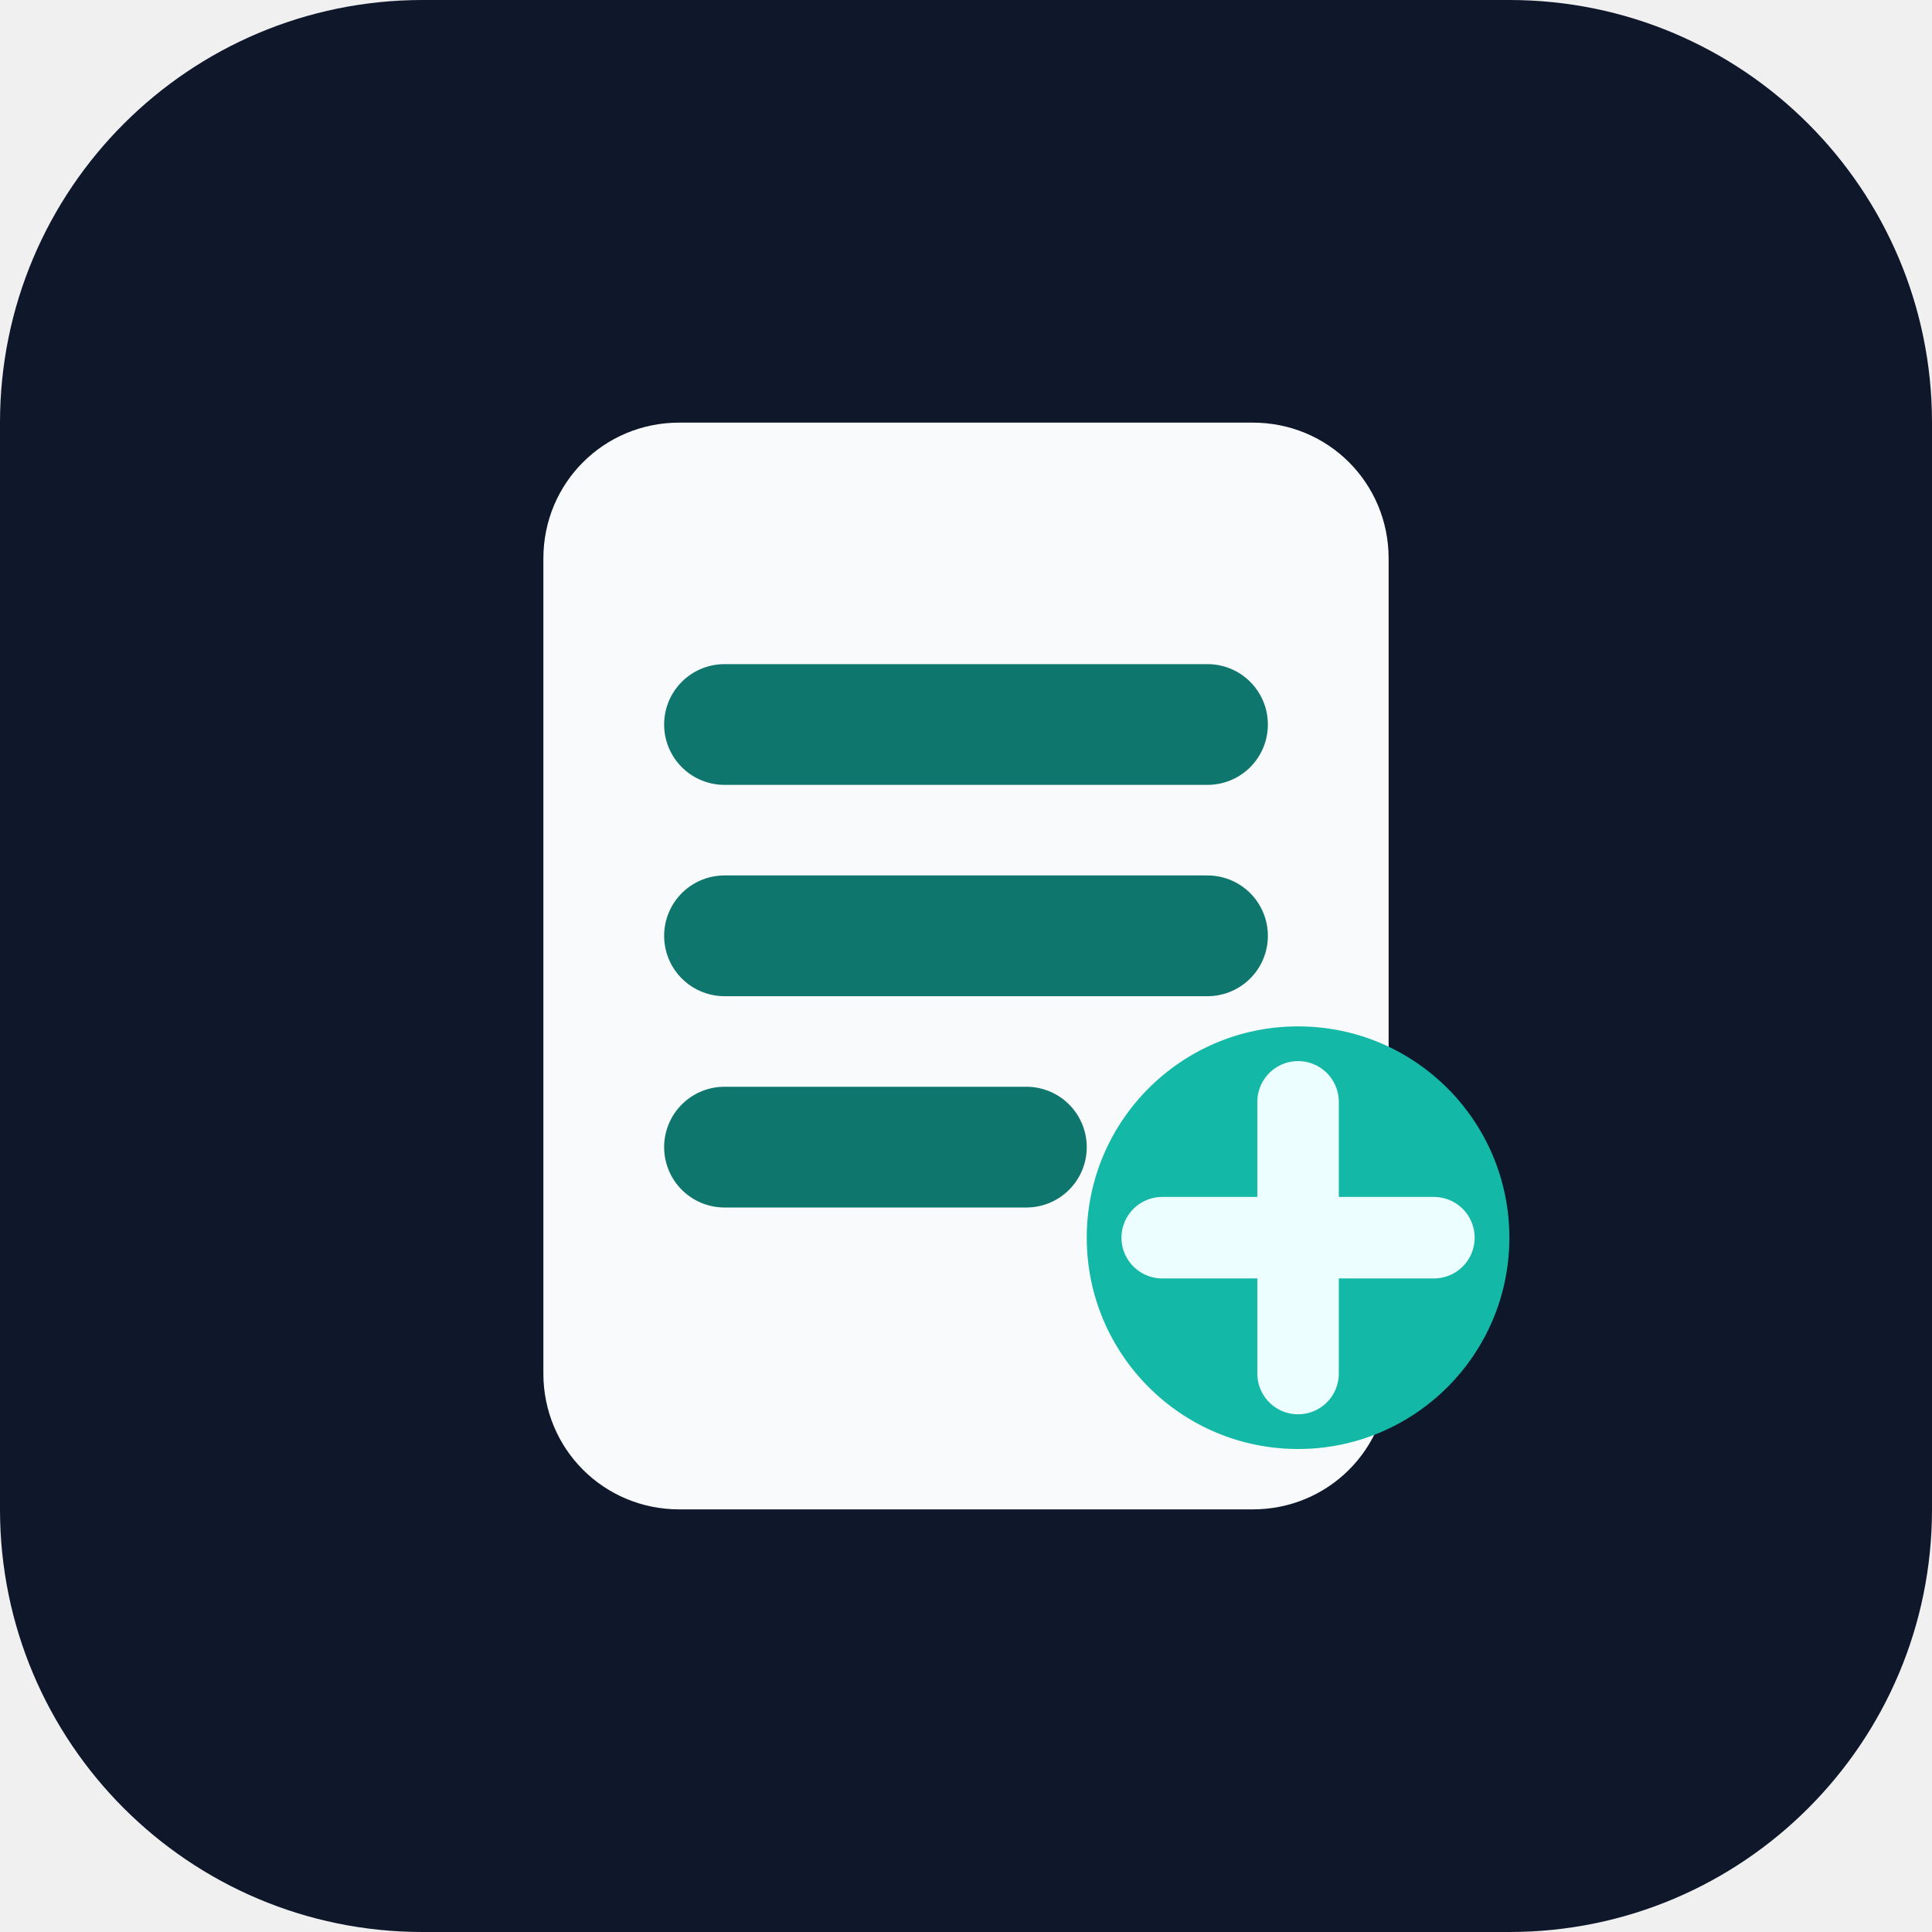
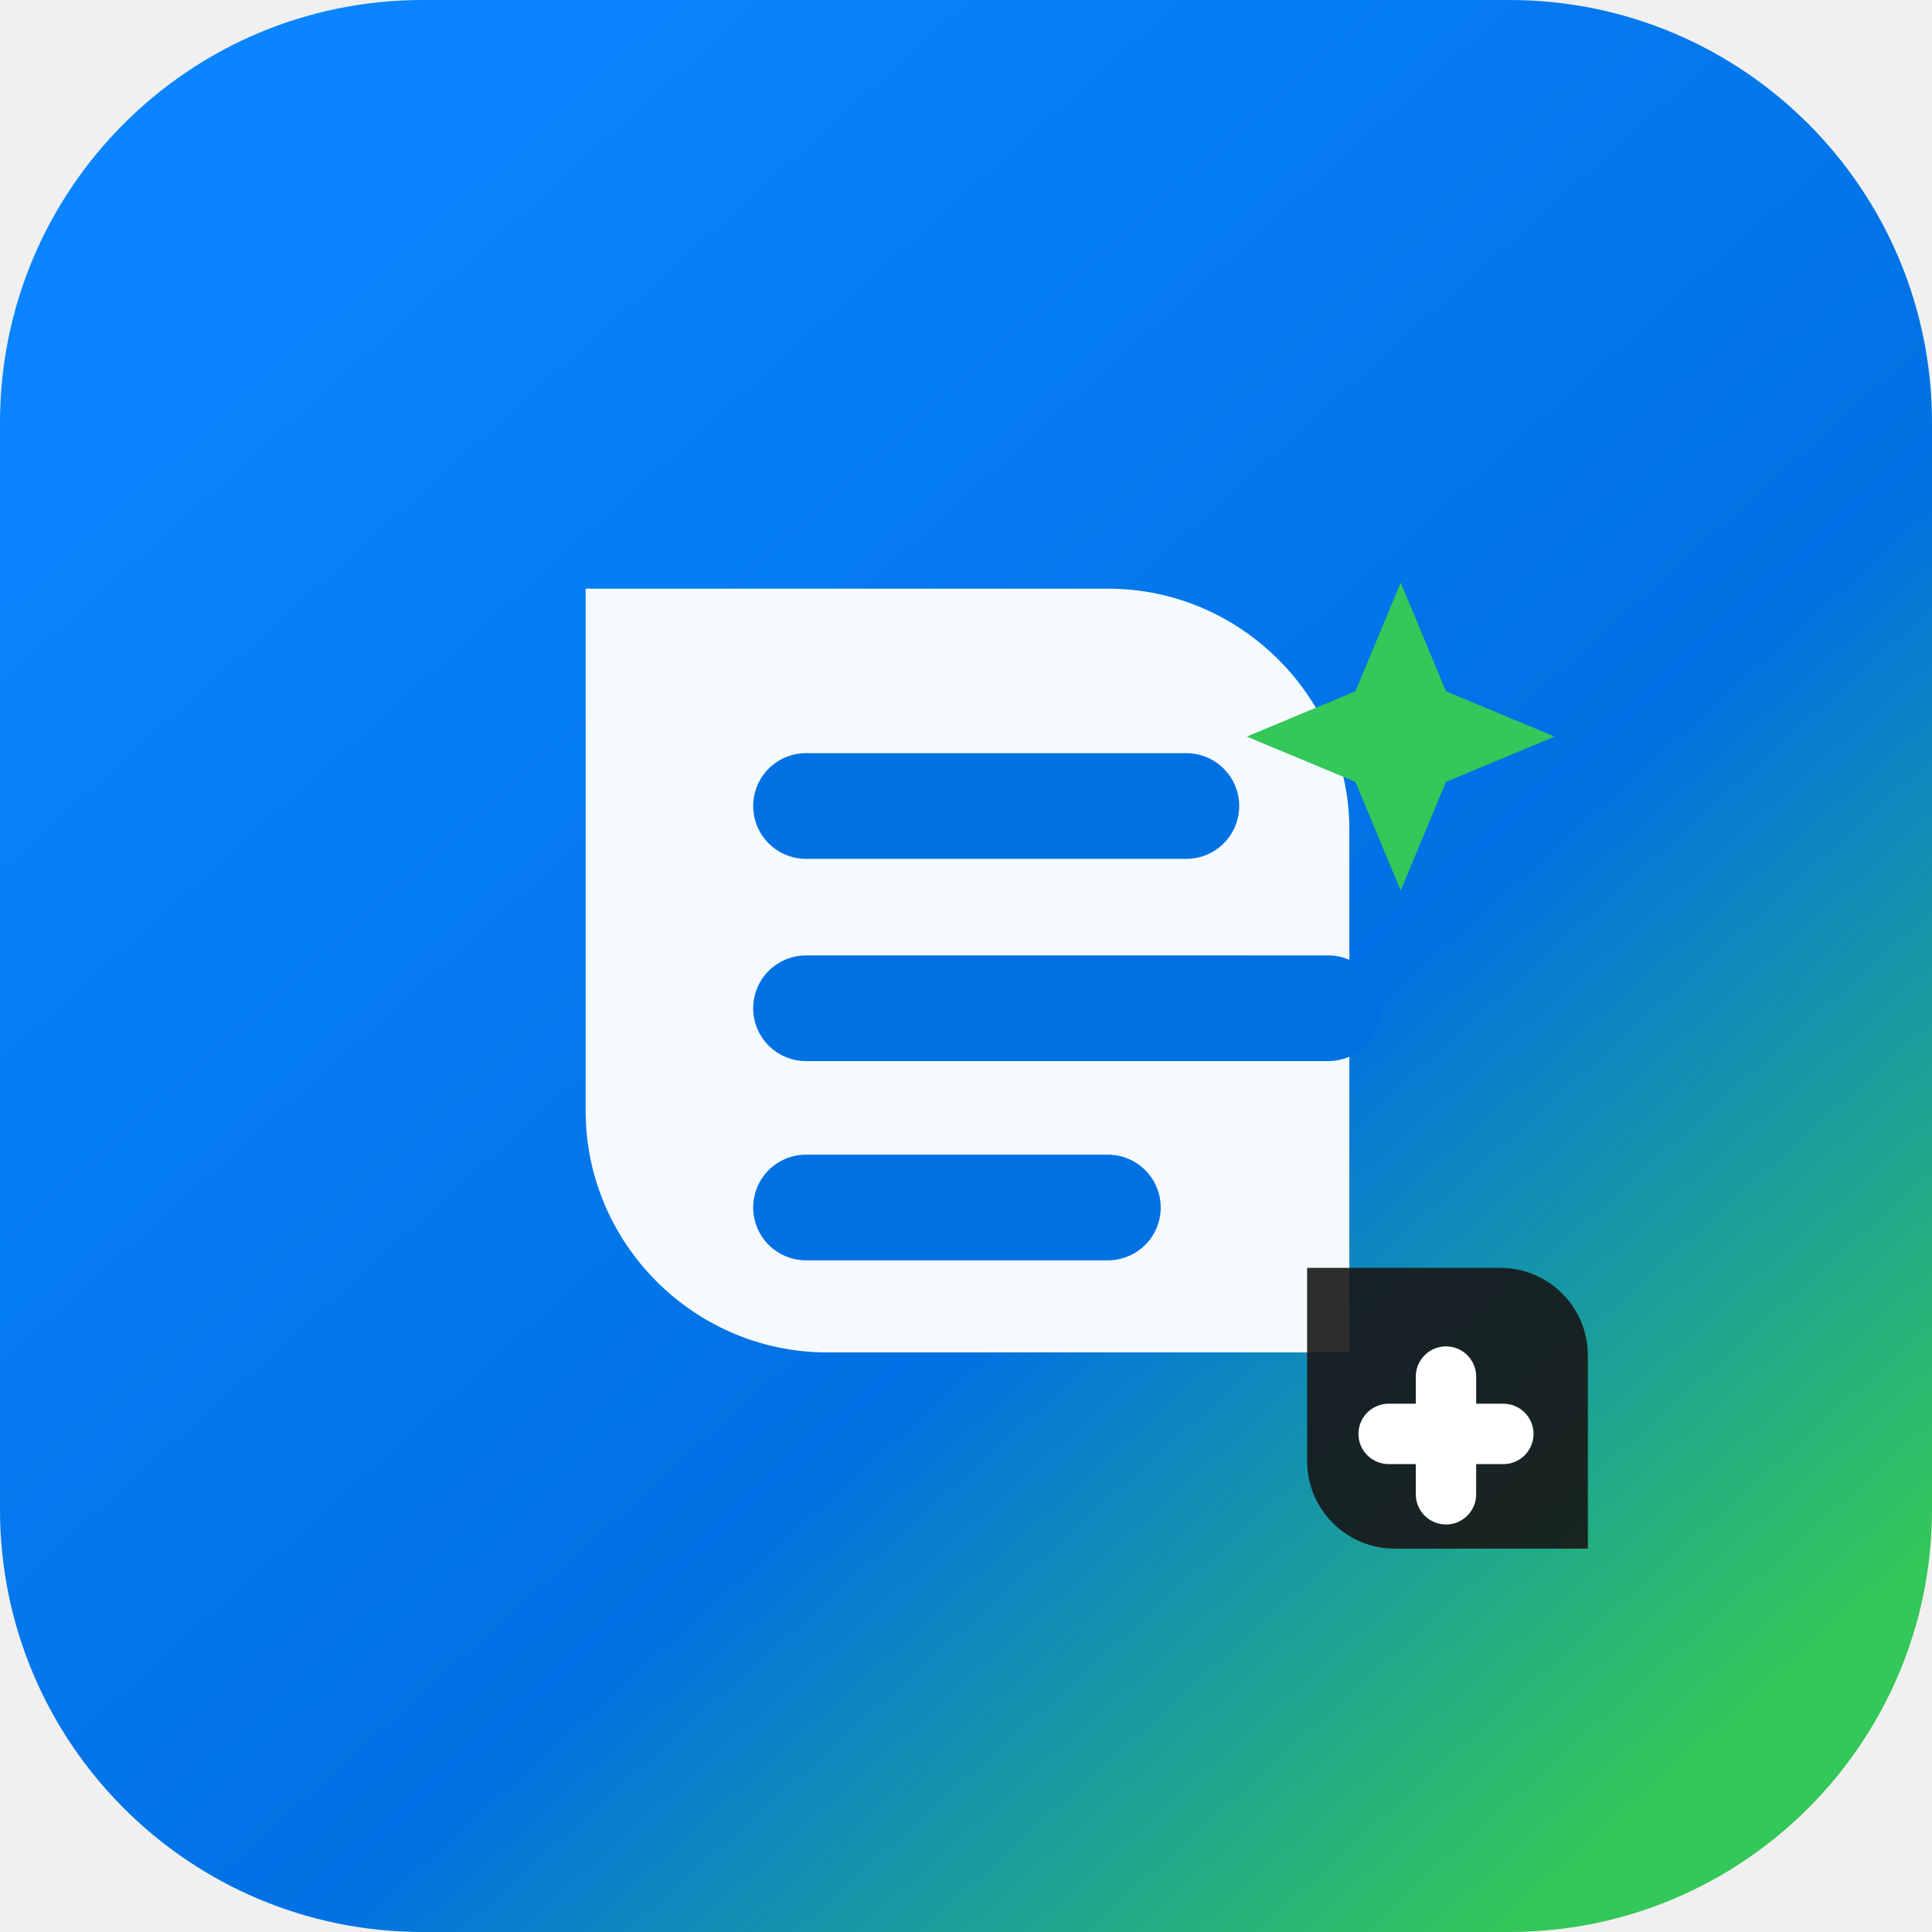
<svg xmlns="http://www.w3.org/2000/svg" viewBox="0 0 64 64" role="img" aria-label="Shopify AI Blog">
-   <rect width="64" height="64" rx="14" fill="#0f172a" />
-   <path d="M18 18.5c0-2.5 2-4.5 4.5-4.5h19c2.5 0 4.5 2 4.5 4.5v27c0 2.5-2 4.5-4.5 4.5h-19c-2.5 0-4.5-2-4.5-4.5v-27Z" fill="#f8fafc" />
-   <path d="M24 24h16M24 31h16M24 38h10" stroke="#0f766e" stroke-width="4" stroke-linecap="round" />
-   <circle cx="43" cy="41" r="7" fill="#14b8a6" />
-   <path d="M43 36.5v9M38.5 41h9" stroke="#ecfeff" stroke-width="2.7" stroke-linecap="round" />
+   <rect width="64" height="64" rx="14" fill="url(#logo-bg)" />
+   <path d="M20 19.5h16.7c4.4 0 8 3.6 8 8v17.3H27.4c-4.4 0-8-3.6-8-8V19.5Z" fill="#fff" fill-opacity=".96" />
+   <path d="M26.7 26.7h12.6M26.7 33.4H44M26.7 40h10" stroke="#0071E3" stroke-width="3.5" stroke-linecap="round" />
+   <path d="m46.4 19.3 1.5 3.6 3.6 1.5-3.6 1.5-1.5 3.6-1.5-3.6-3.6-1.5 3.6-1.5 1.5-3.6Z" fill="#34C759" />
+   <path d="M43.3 42h6.4c1.6 0 2.9 1.3 2.9 2.9v6.4h-6.4c-1.6 0-2.9-1.3-2.9-2.9V42Z" fill="#171717" fill-opacity=".9" />
+   <path d="M47.9 45.6v3.9M46 47.5h3.8" stroke="#fff" stroke-width="2" stroke-linecap="round" />
+   <defs>
+     <linearGradient id="logo-bg" x1="9.3" x2="56" y1="6.7" y2="58.7" gradientUnits="userSpaceOnUse">
+       <stop stop-color="#0A84FF" />
+       <stop offset=".62" stop-color="#0071E3" />
+       <stop offset="1" stop-color="#34C759" />
+     </linearGradient>
+   </defs>
</svg>
